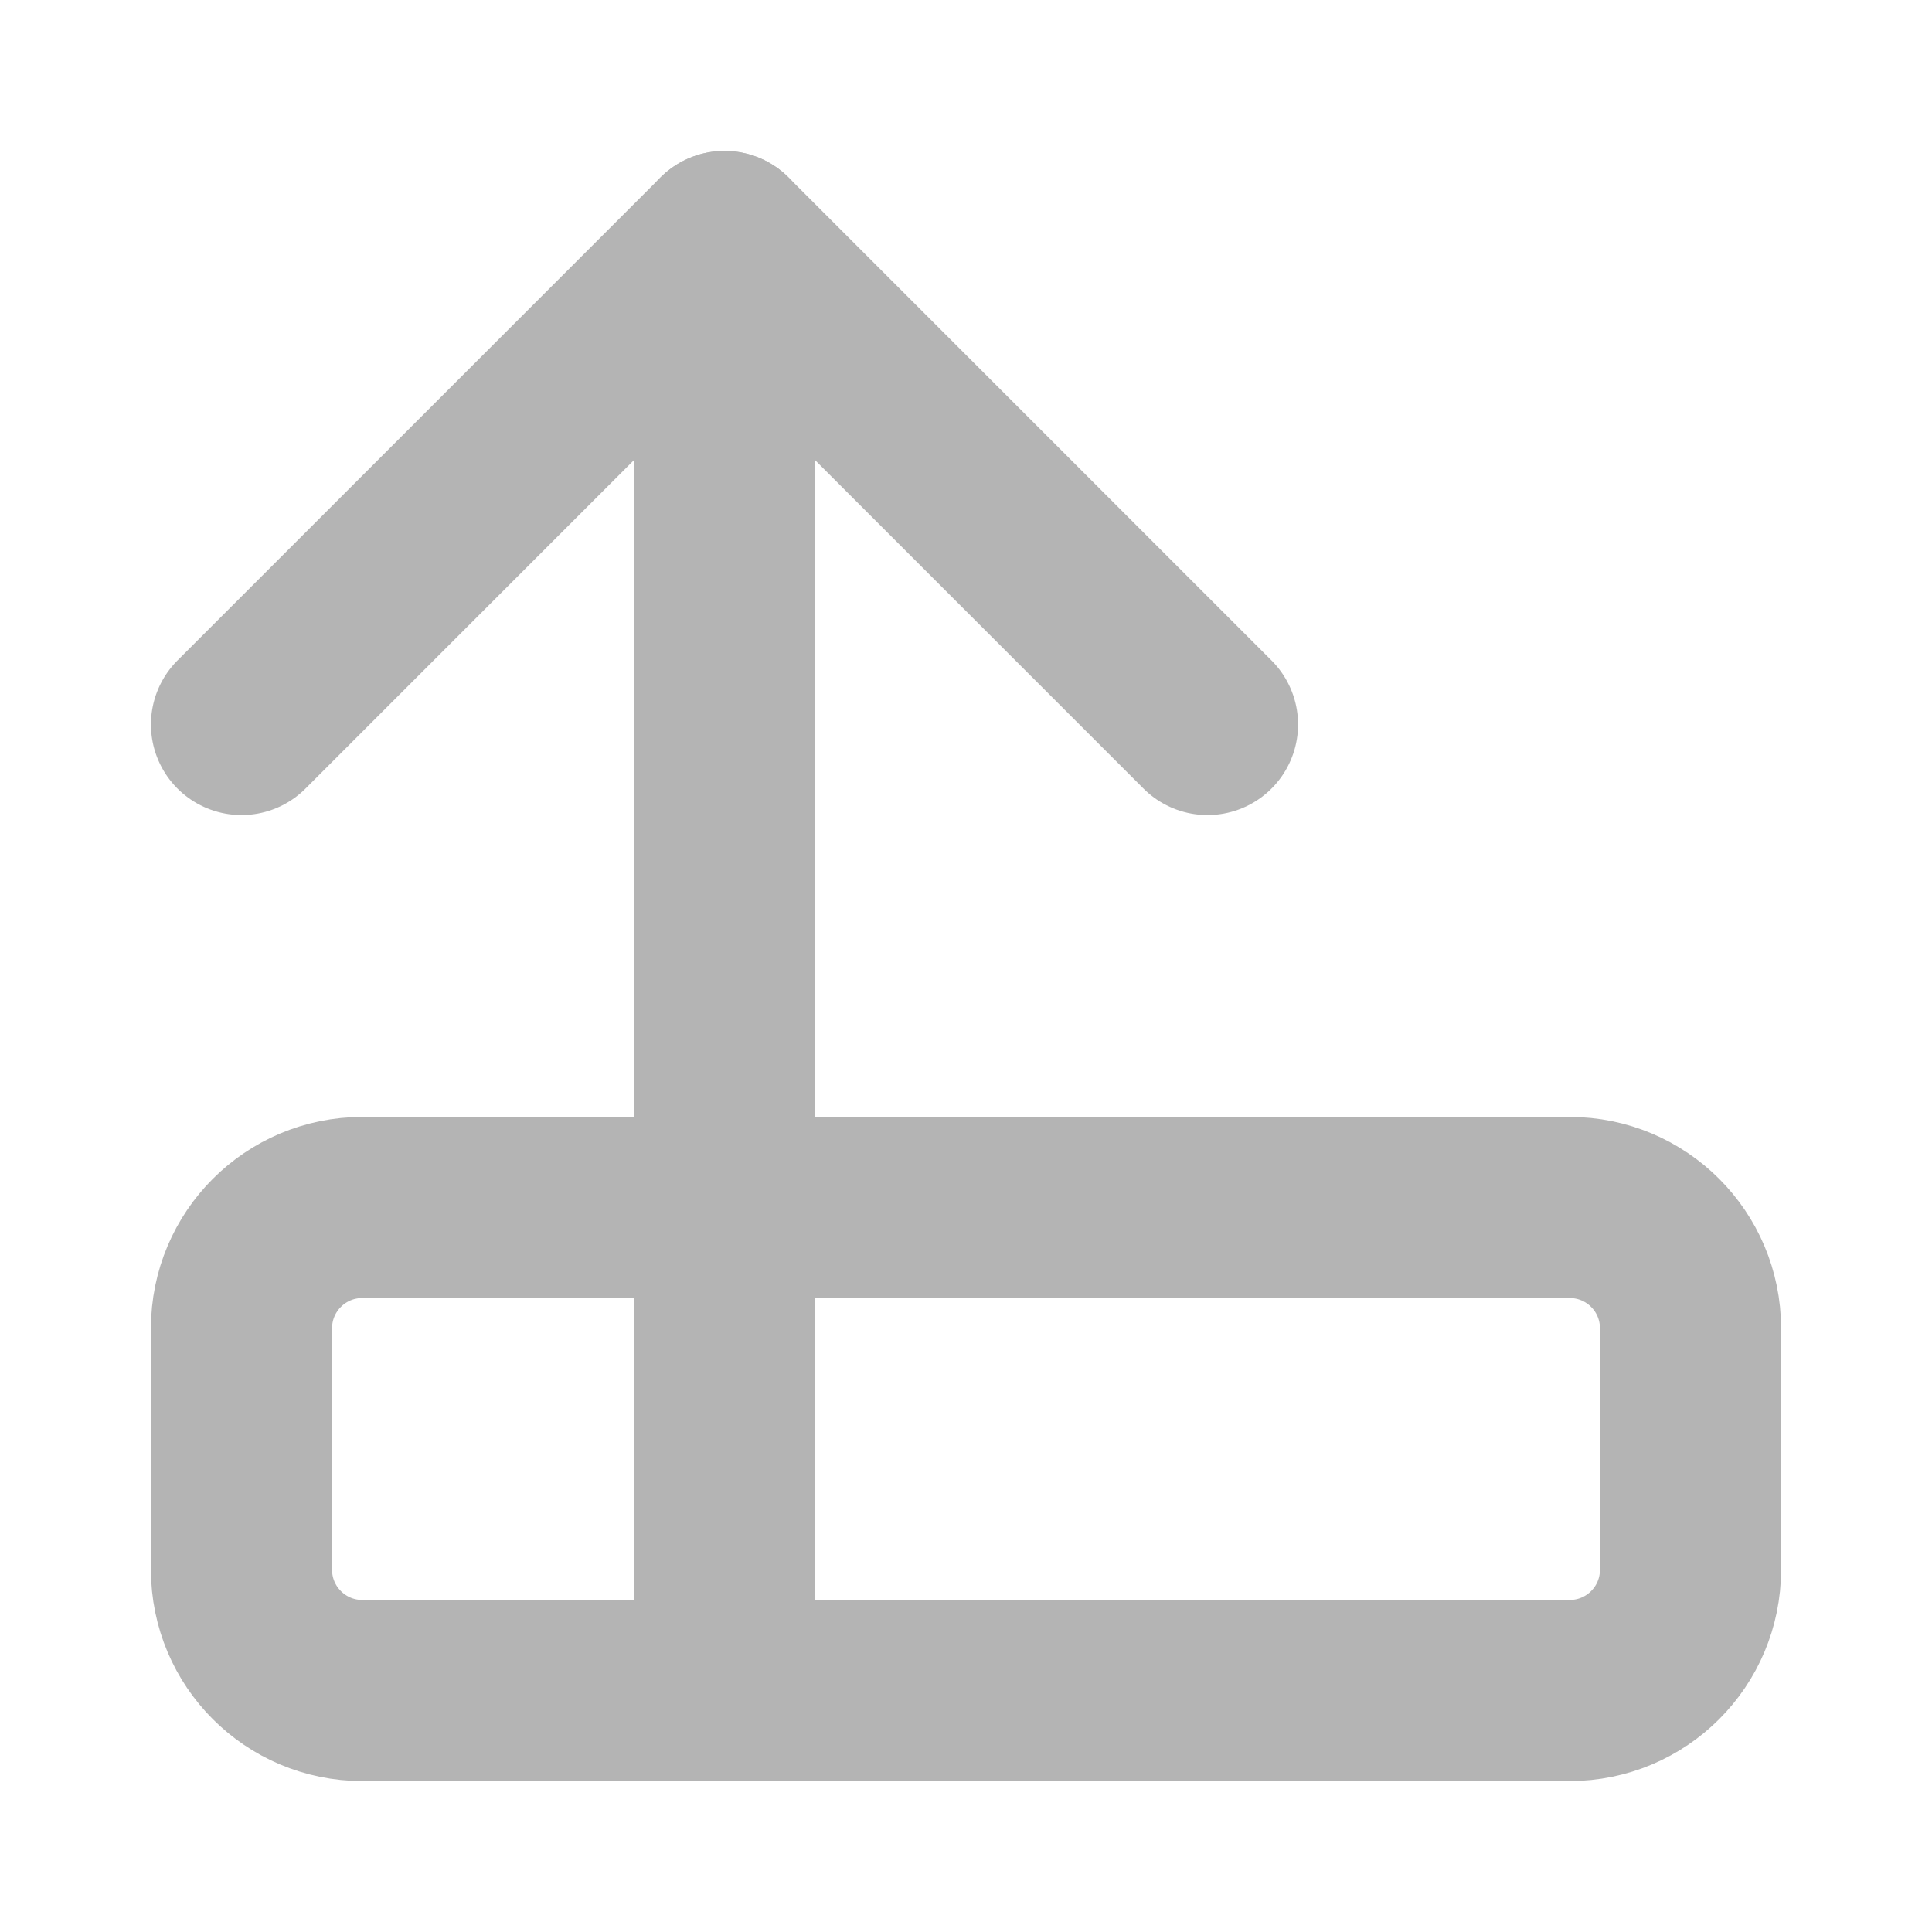
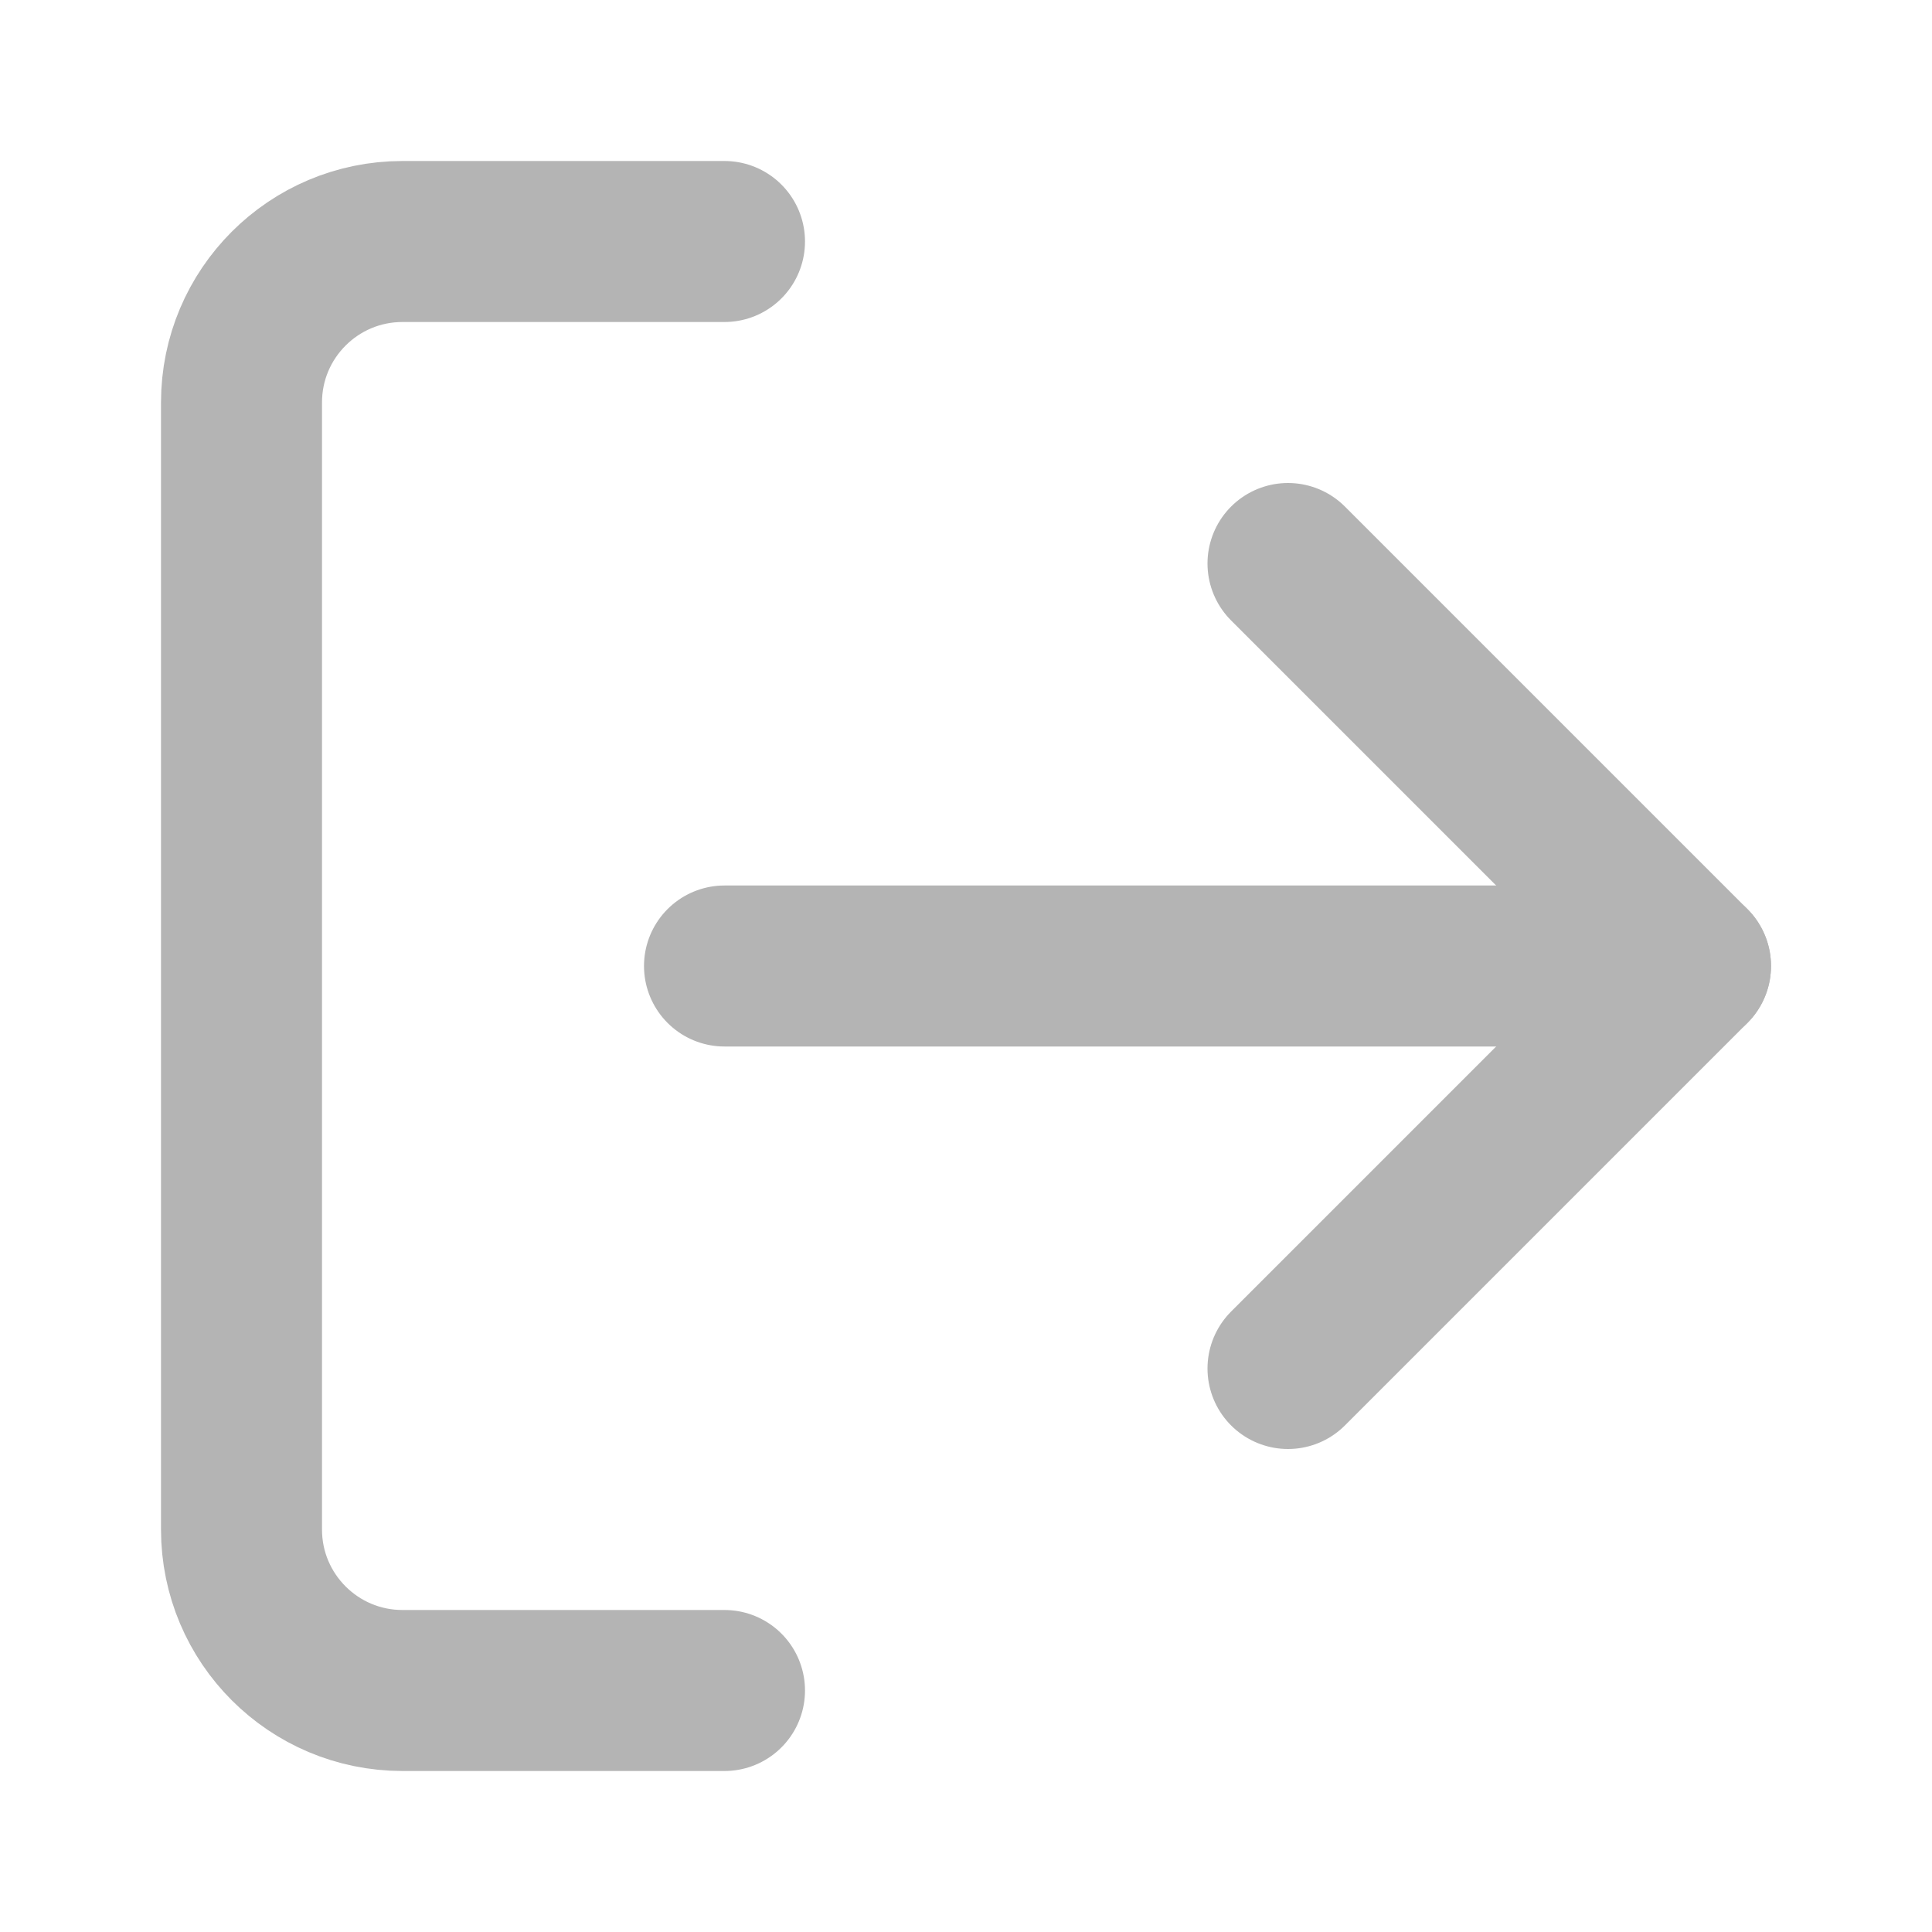
- <svg xmlns="http://www.w3.org/2000/svg" width="16" height="16" viewBox="0 0 16 16" fill="none" stroke="#b4b4b4" stroke-width="1.5" stroke-linecap="round" stroke-linejoin="round">
-   <path d="M6 14V2" />
-   <polyline points="2 6 6 2 10 6" />
-   <rect x="2" y="10" width="12" height="4" rx="1" />
+ <svg xmlns="http://www.w3.org/2000/svg" width="24" height="24" viewBox="0 0 24 24" fill="none" stroke="#b4b4b4" stroke-width="2" stroke-linecap="round" stroke-linejoin="round">
+   <path d="m16 17 5-5-5-5" />
+   <path d="M21 12H9" />
+   <path d="M9 21H5a2 2 0 0 1-2-2V5a2 2 0 0 1 2-2h4" />
</svg>
